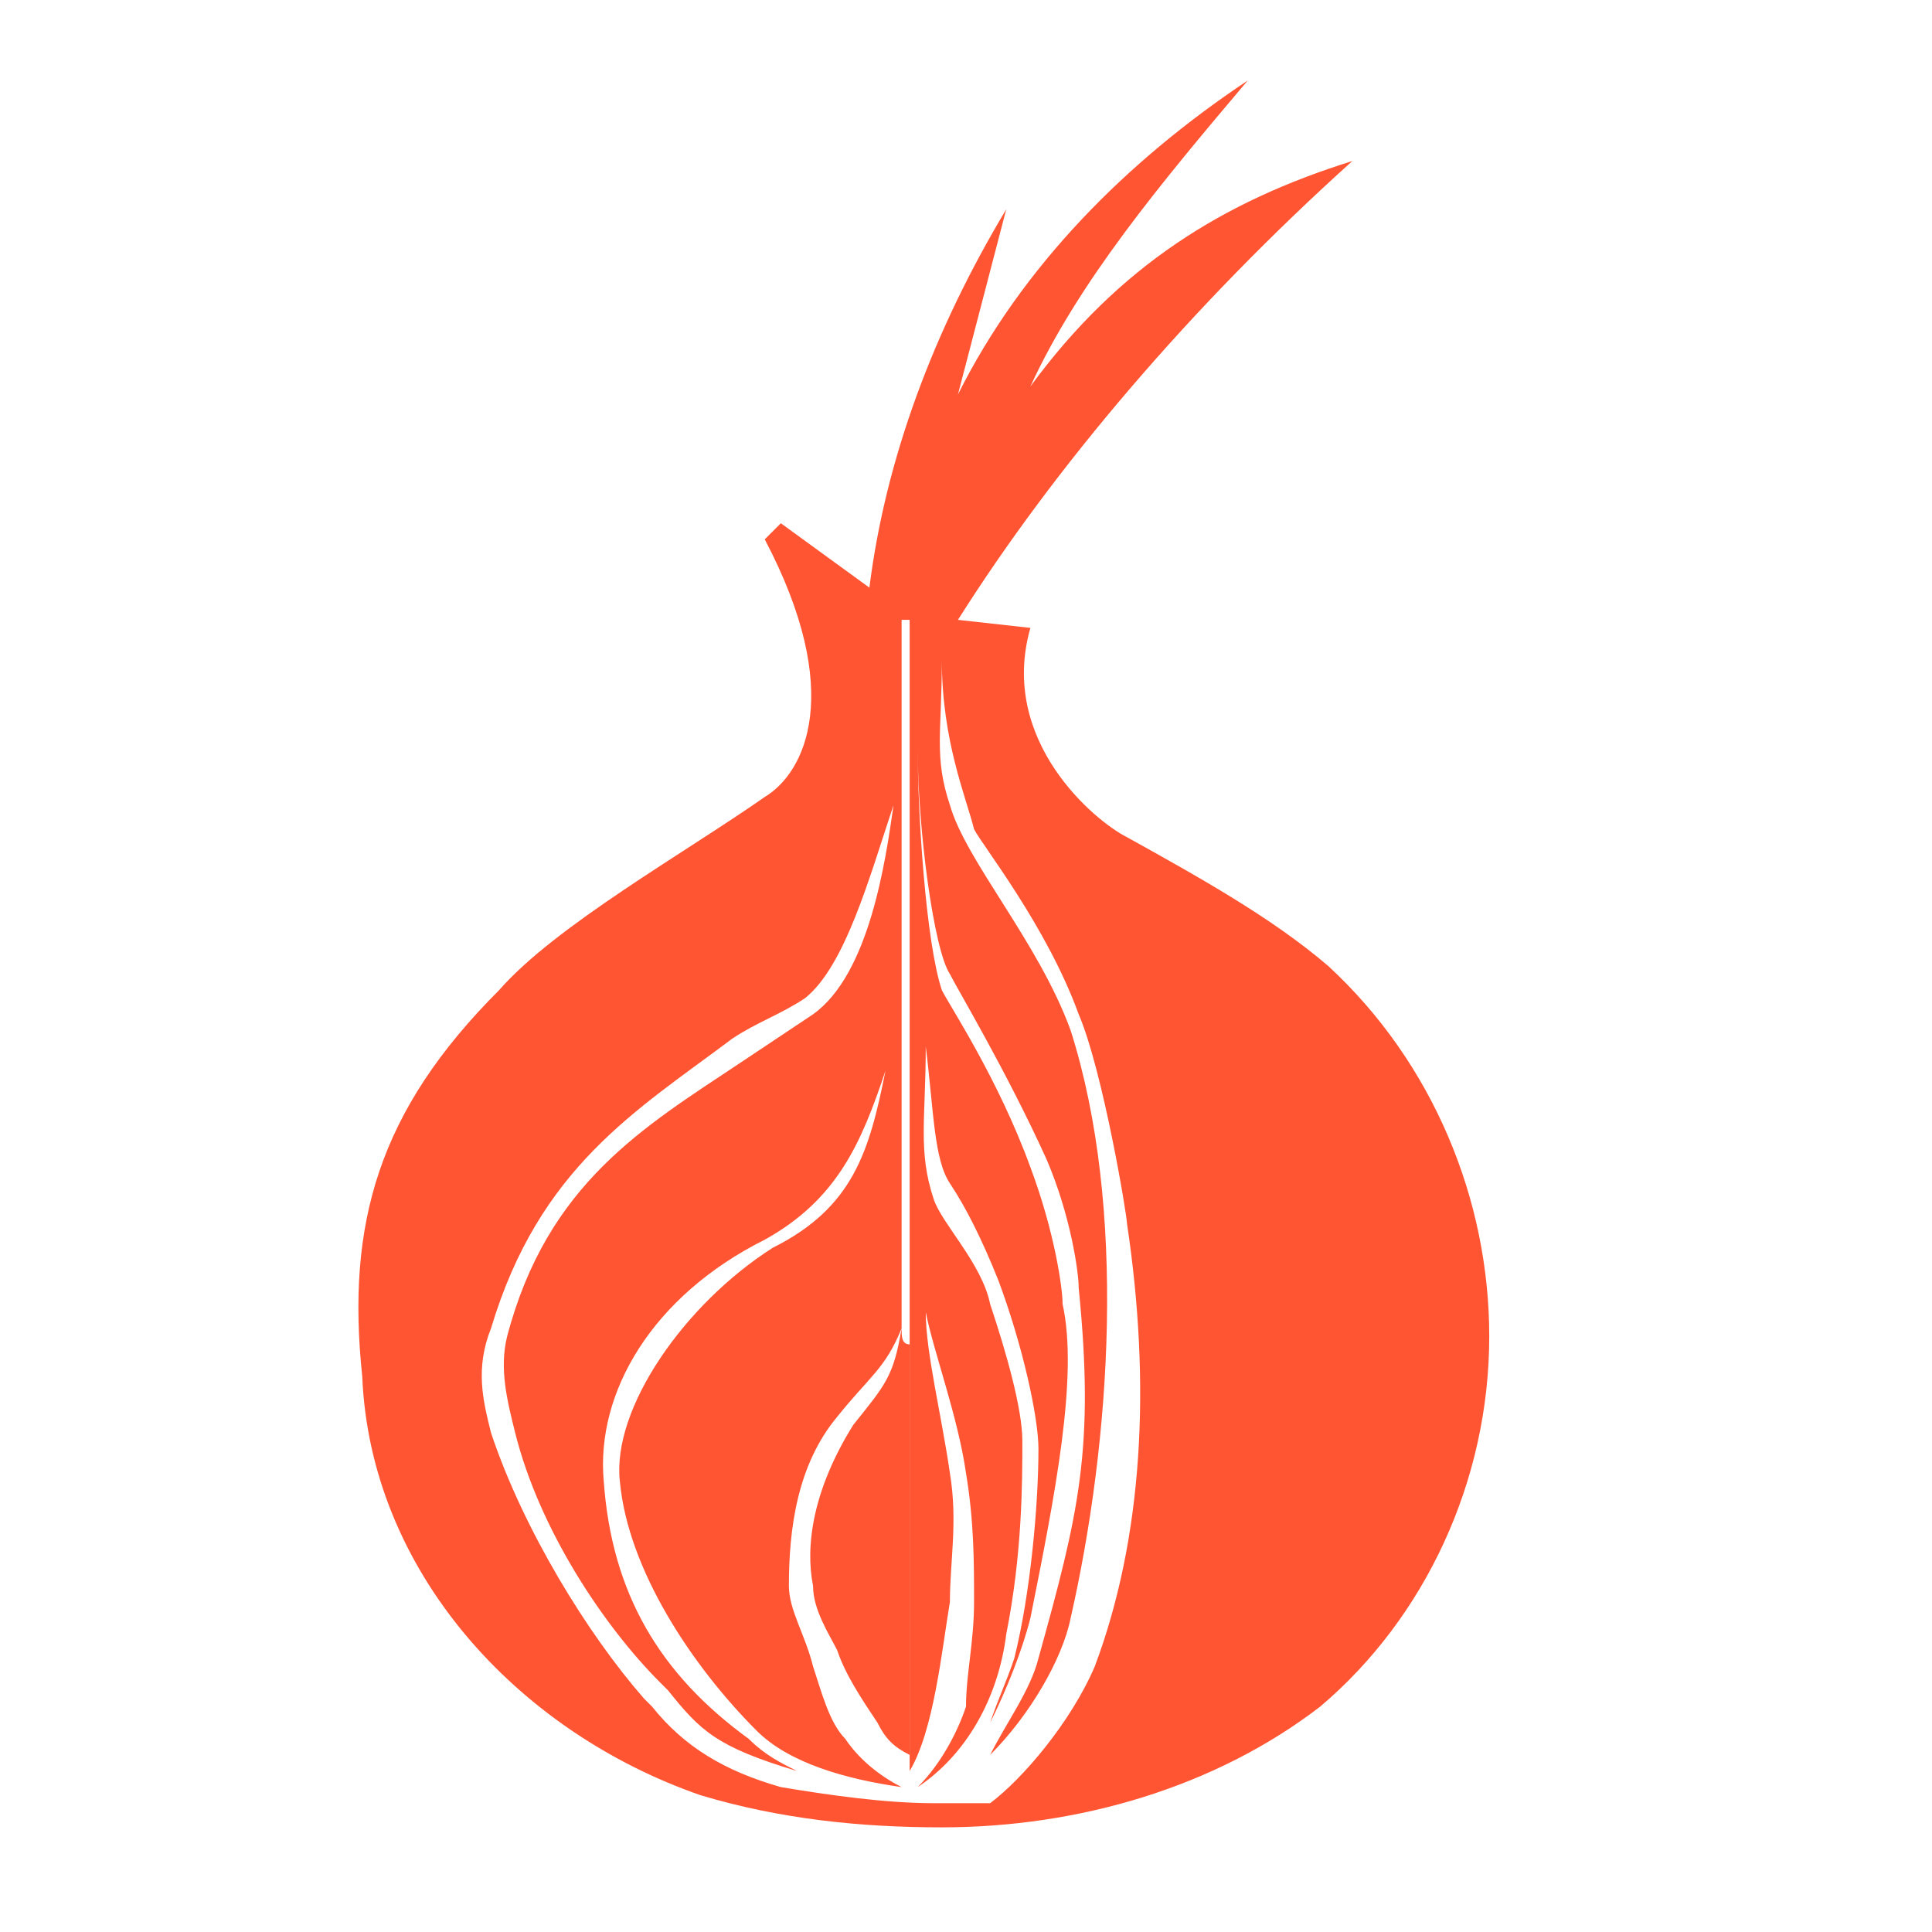
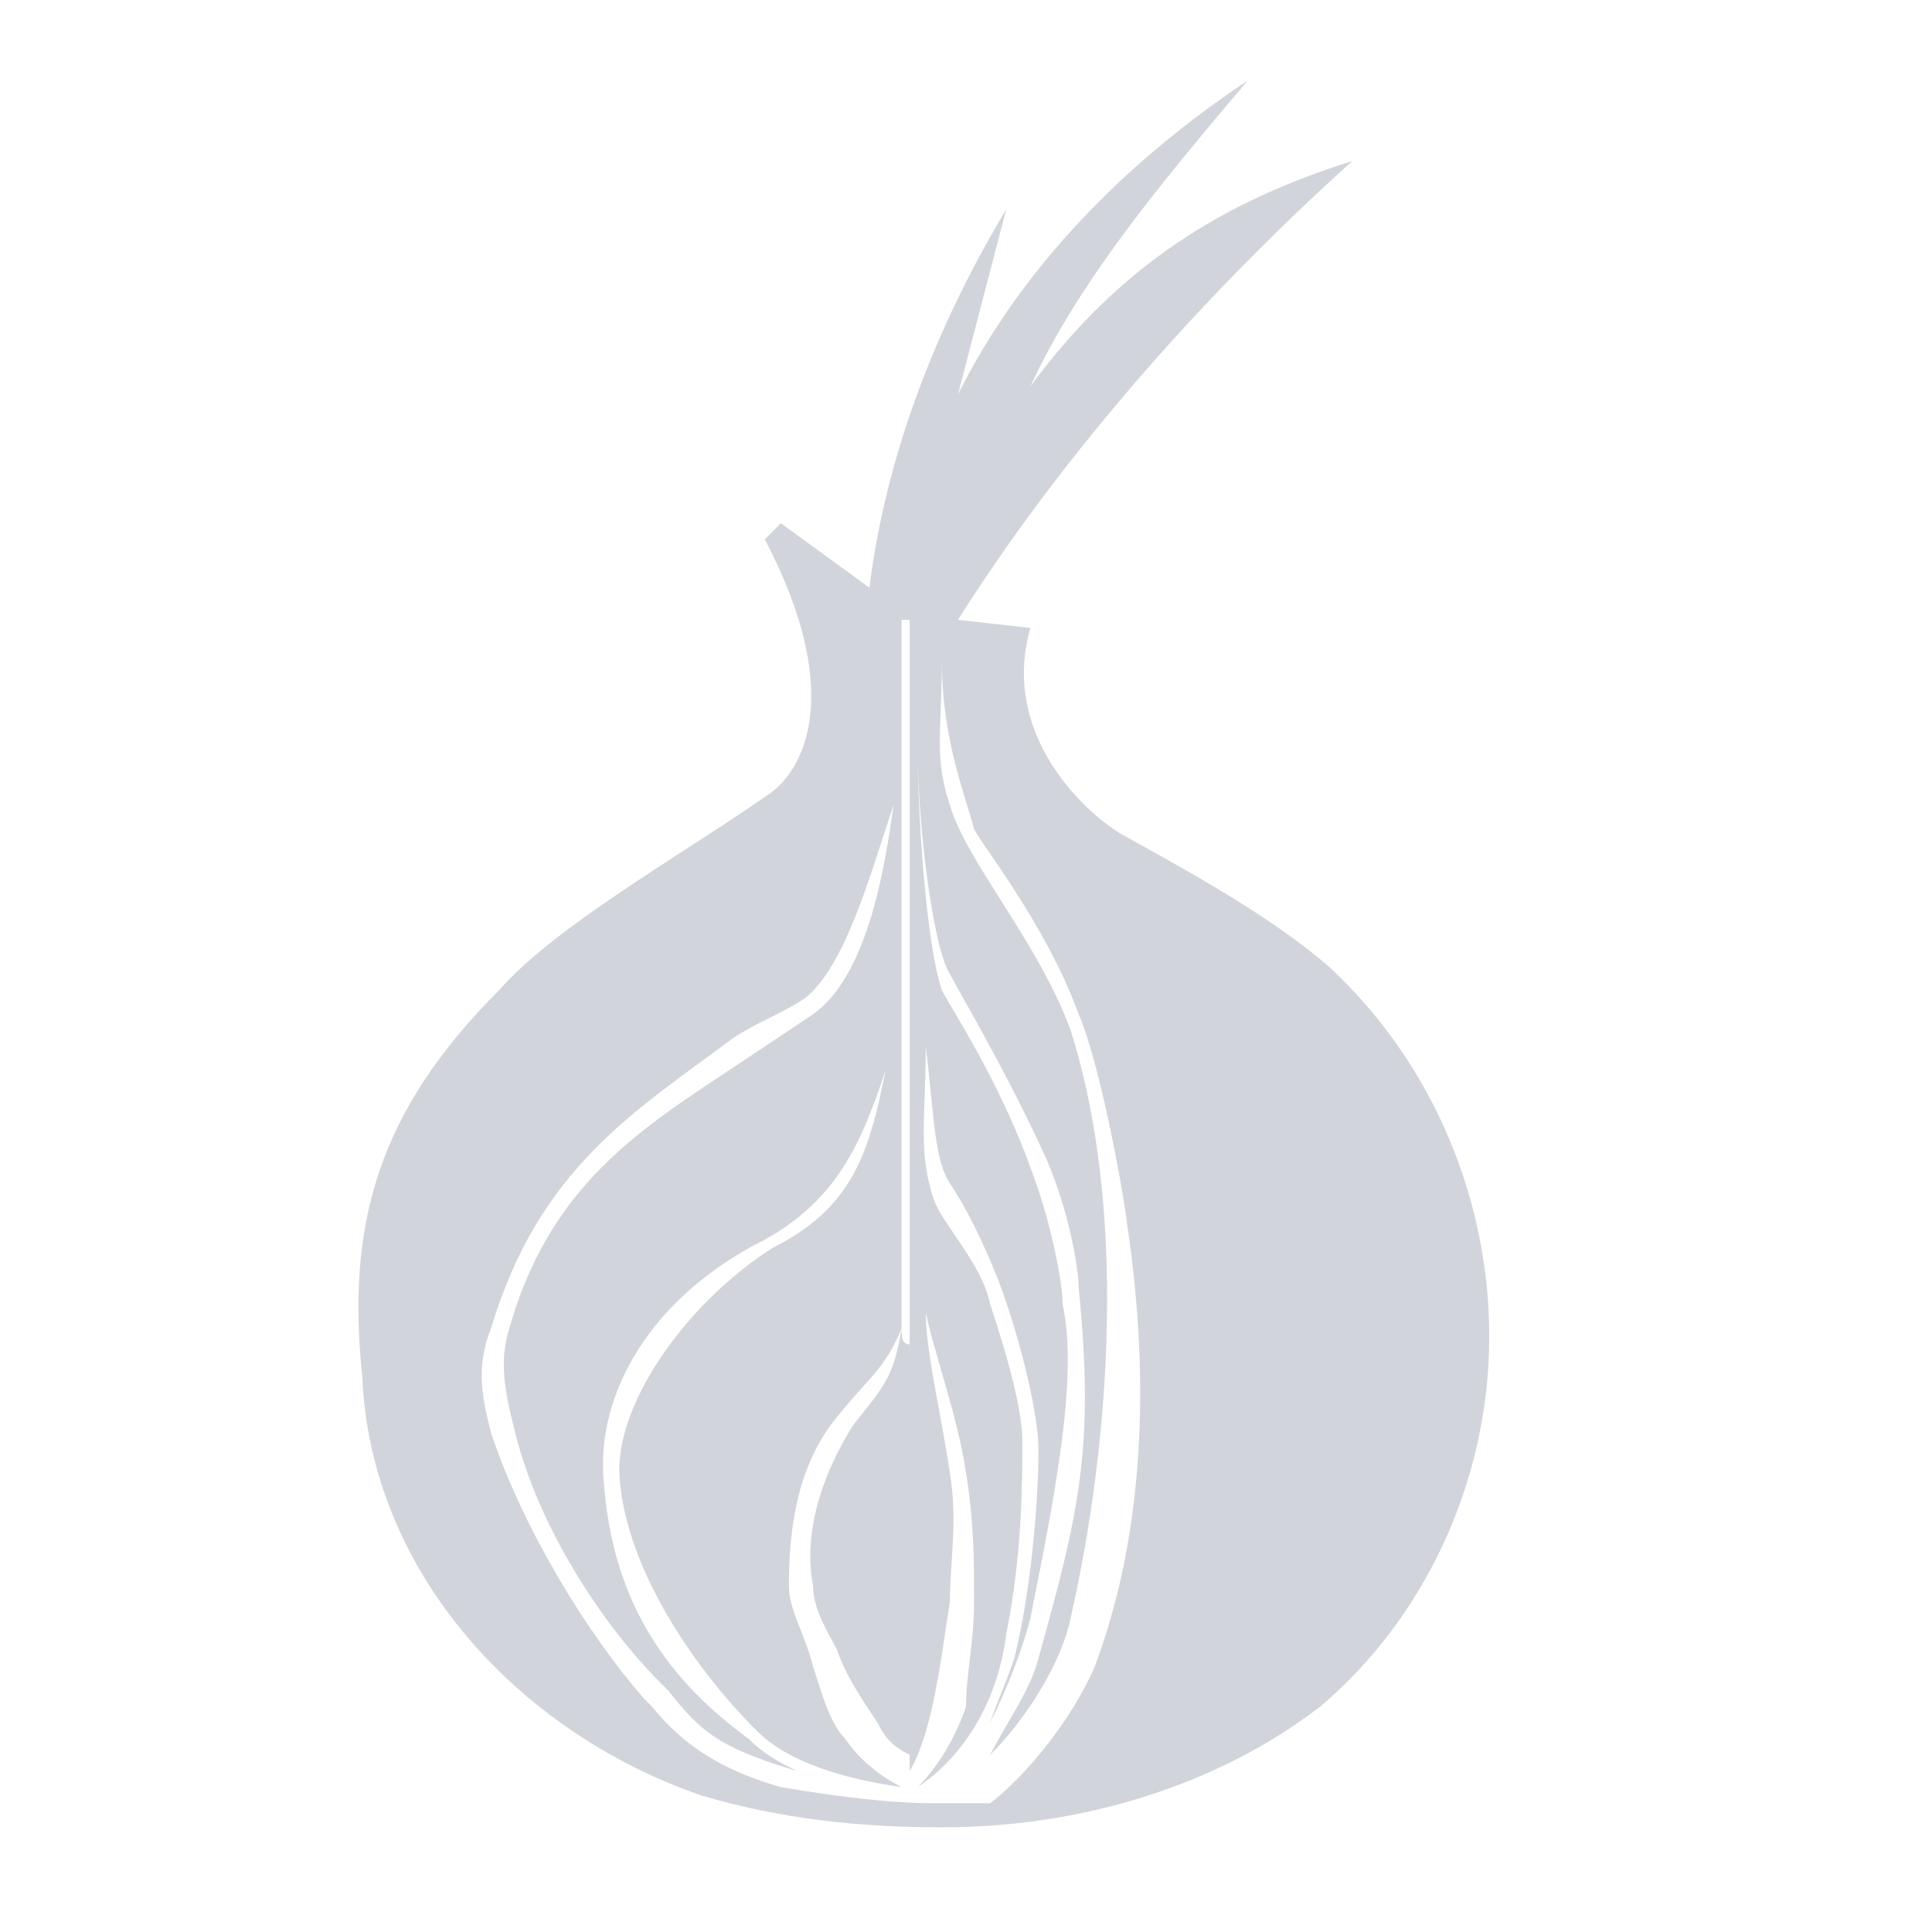
<svg xmlns="http://www.w3.org/2000/svg" version="1.1" id="ic-transaction-staked" x="0px" y="0px" viewBox="0 0 24 24" style="enable-background:new 0 0 24 24;" xml:space="preserve">
  <style type="text/css">
	.st0{fill:none;}
- 	.st1{fill:#FF5533;}
+ 	.st1{fill:#D1D5DB;}
</style>
  <path id="Rectangle_4527" class="st0" d="M0,0h24v24H0V0z" />
  <g>
    <g>
      <path class="st1" d="M16.5,12c-0.7-0.6-1.6-1.1-2.5-1.6c-0.4-0.2-1.6-1.2-1.2-2.6l-0.9-0.1c1.2-1.9,2.9-3.9,4.9-5.7    c-1.6,0.5-2.9,1.3-4,2.8c0.6-1.3,1.6-2.5,2.7-3.8c-1.5,1-2.8,2.3-3.6,3.9l0.6-2.3c-0.9,1.5-1.5,3.1-1.7,4.7L9.7,6.5L9.5,6.7    c1,1.9,0.5,2.9,0,3.2c-1,0.7-2.6,1.6-3.3,2.4c-1.5,1.5-1.9,2.9-1.7,4.8c0.1,2.4,1.9,4.4,4.2,5.2c1,0.3,2,0.4,3,0.4    c1.7,0,3.4-0.5,4.7-1.5c1.3-1.1,2.1-2.8,2.1-4.6C18.5,14.9,17.8,13.2,16.5,12z M9.9,7L9.9,7L9.9,7L9.9,7z M13.6,20.7    c-0.3,0.7-0.9,1.4-1.3,1.7c-0.2,0-0.5,0-0.7,0c-0.6,0-1.3-0.1-1.9-0.2c-0.7-0.2-1.2-0.5-1.6-1L8,21.1c-0.7-0.8-1.5-2.1-1.9-3.3    c-0.1-0.4-0.2-0.8,0-1.3c0.6-2,1.8-2.7,3-3.6c0.3-0.2,0.6-0.3,0.9-0.5c0.5-0.4,0.8-1.5,1.1-2.4c-0.1,0.7-0.3,2.1-1,2.6    c-0.3,0.2-0.6,0.4-0.9,0.6C8,14,6.8,14.7,6.3,16.6c-0.1,0.4,0,0.8,0.1,1.2c0.3,1.2,1.1,2.4,1.8,3.1L8.3,21c0.4,0.5,0.6,0.7,1.6,1    c-0.2-0.1-0.4-0.2-0.6-0.4c-1.1-0.8-1.7-1.8-1.8-3.2c-0.1-1.1,0.6-2.3,2-3c0.9-0.5,1.2-1.2,1.5-2.1c-0.2,1-0.4,1.7-1.4,2.2    c-1.1,0.7-2,2-1.9,2.9c0.1,1.1,0.9,2.3,1.7,3.1c0.4,0.4,1.1,0.6,1.8,0.7l0,0c-0.2-0.1-0.5-0.3-0.7-0.6c-0.2-0.2-0.3-0.6-0.4-0.9    c-0.1-0.4-0.3-0.7-0.3-1c0-0.7,0.1-1.5,0.6-2.1c0.4-0.5,0.6-0.6,0.8-1.1c0-1.7,0-3.2,0-4.5c0-1.4,0-2.5,0-3.2s0-1.1,0-1.1h0.1    c0,0.2,0,0.7,0,1.5s0,1.9,0,3.3s0,3,0,4.7c0,1.2,0,2.4,0,3.7c0,0.4,0,0.8,0,1.1l0,0c0.3-0.5,0.4-1.5,0.5-2.1c0-0.5,0.1-1,0-1.6    c-0.1-0.7-0.3-1.5-0.3-2c0.1,0.5,0.4,1.3,0.5,2c0.1,0.6,0.1,1.1,0.1,1.6S12,20.8,12,21.2c-0.1,0.3-0.3,0.7-0.6,1l0,0l0,0l0,0l0,0    l0,0l0,0c0.6-0.4,1-1.1,1.1-1.9c0.2-1,0.2-1.9,0.2-2.4c0-0.4-0.2-1.1-0.4-1.7c-0.1-0.5-0.6-1-0.7-1.3c-0.2-0.6-0.1-1-0.1-1.9    c0.1,0.8,0.1,1.4,0.3,1.7s0.4,0.7,0.6,1.2c0.3,0.8,0.5,1.7,0.5,2.1c0,0.7-0.1,1.8-0.3,2.6c-0.1,0.3-0.2,0.5-0.3,0.8    c0.2-0.4,0.4-0.9,0.5-1.3c0.3-1.5,0.6-3,0.4-3.9c0-0.2-0.1-0.9-0.4-1.7c-0.4-1.1-1-2-1.1-2.2c-0.2-0.6-0.3-2.2-0.3-3    c0,1,0.2,2.5,0.4,2.8c0.1,0.2,0.7,1.2,1.2,2.3c0.3,0.7,0.4,1.4,0.4,1.6c0.2,2,0,2.8-0.5,4.6c-0.1,0.4-0.4,0.8-0.6,1.2    c0.5-0.5,0.9-1.2,1-1.7c0.5-2.2,0.7-5.1,0-7.3c-0.4-1.1-1.3-2.1-1.5-2.8c-0.2-0.6-0.1-0.9-0.1-1.8c0,1,0.3,1.7,0.4,2.1    c0.1,0.2,0.9,1.2,1.3,2.3c0.3,0.7,0.6,2.5,0.6,2.6C14.3,17.2,14.2,19.1,13.6,20.7z" />
      <path class="st1" d="M11.2,16.5c-0.1,0.6-0.2,0.7-0.6,1.2c-0.5,0.8-0.6,1.5-0.5,2c0,0.3,0.2,0.6,0.3,0.8c0.1,0.3,0.3,0.6,0.5,0.9    c0.1,0.2,0.2,0.3,0.4,0.4c0-1.7,0-3.5,0-5.1C11.2,16.7,11.2,16.6,11.2,16.5z" />
    </g>
  </g>
</svg>
